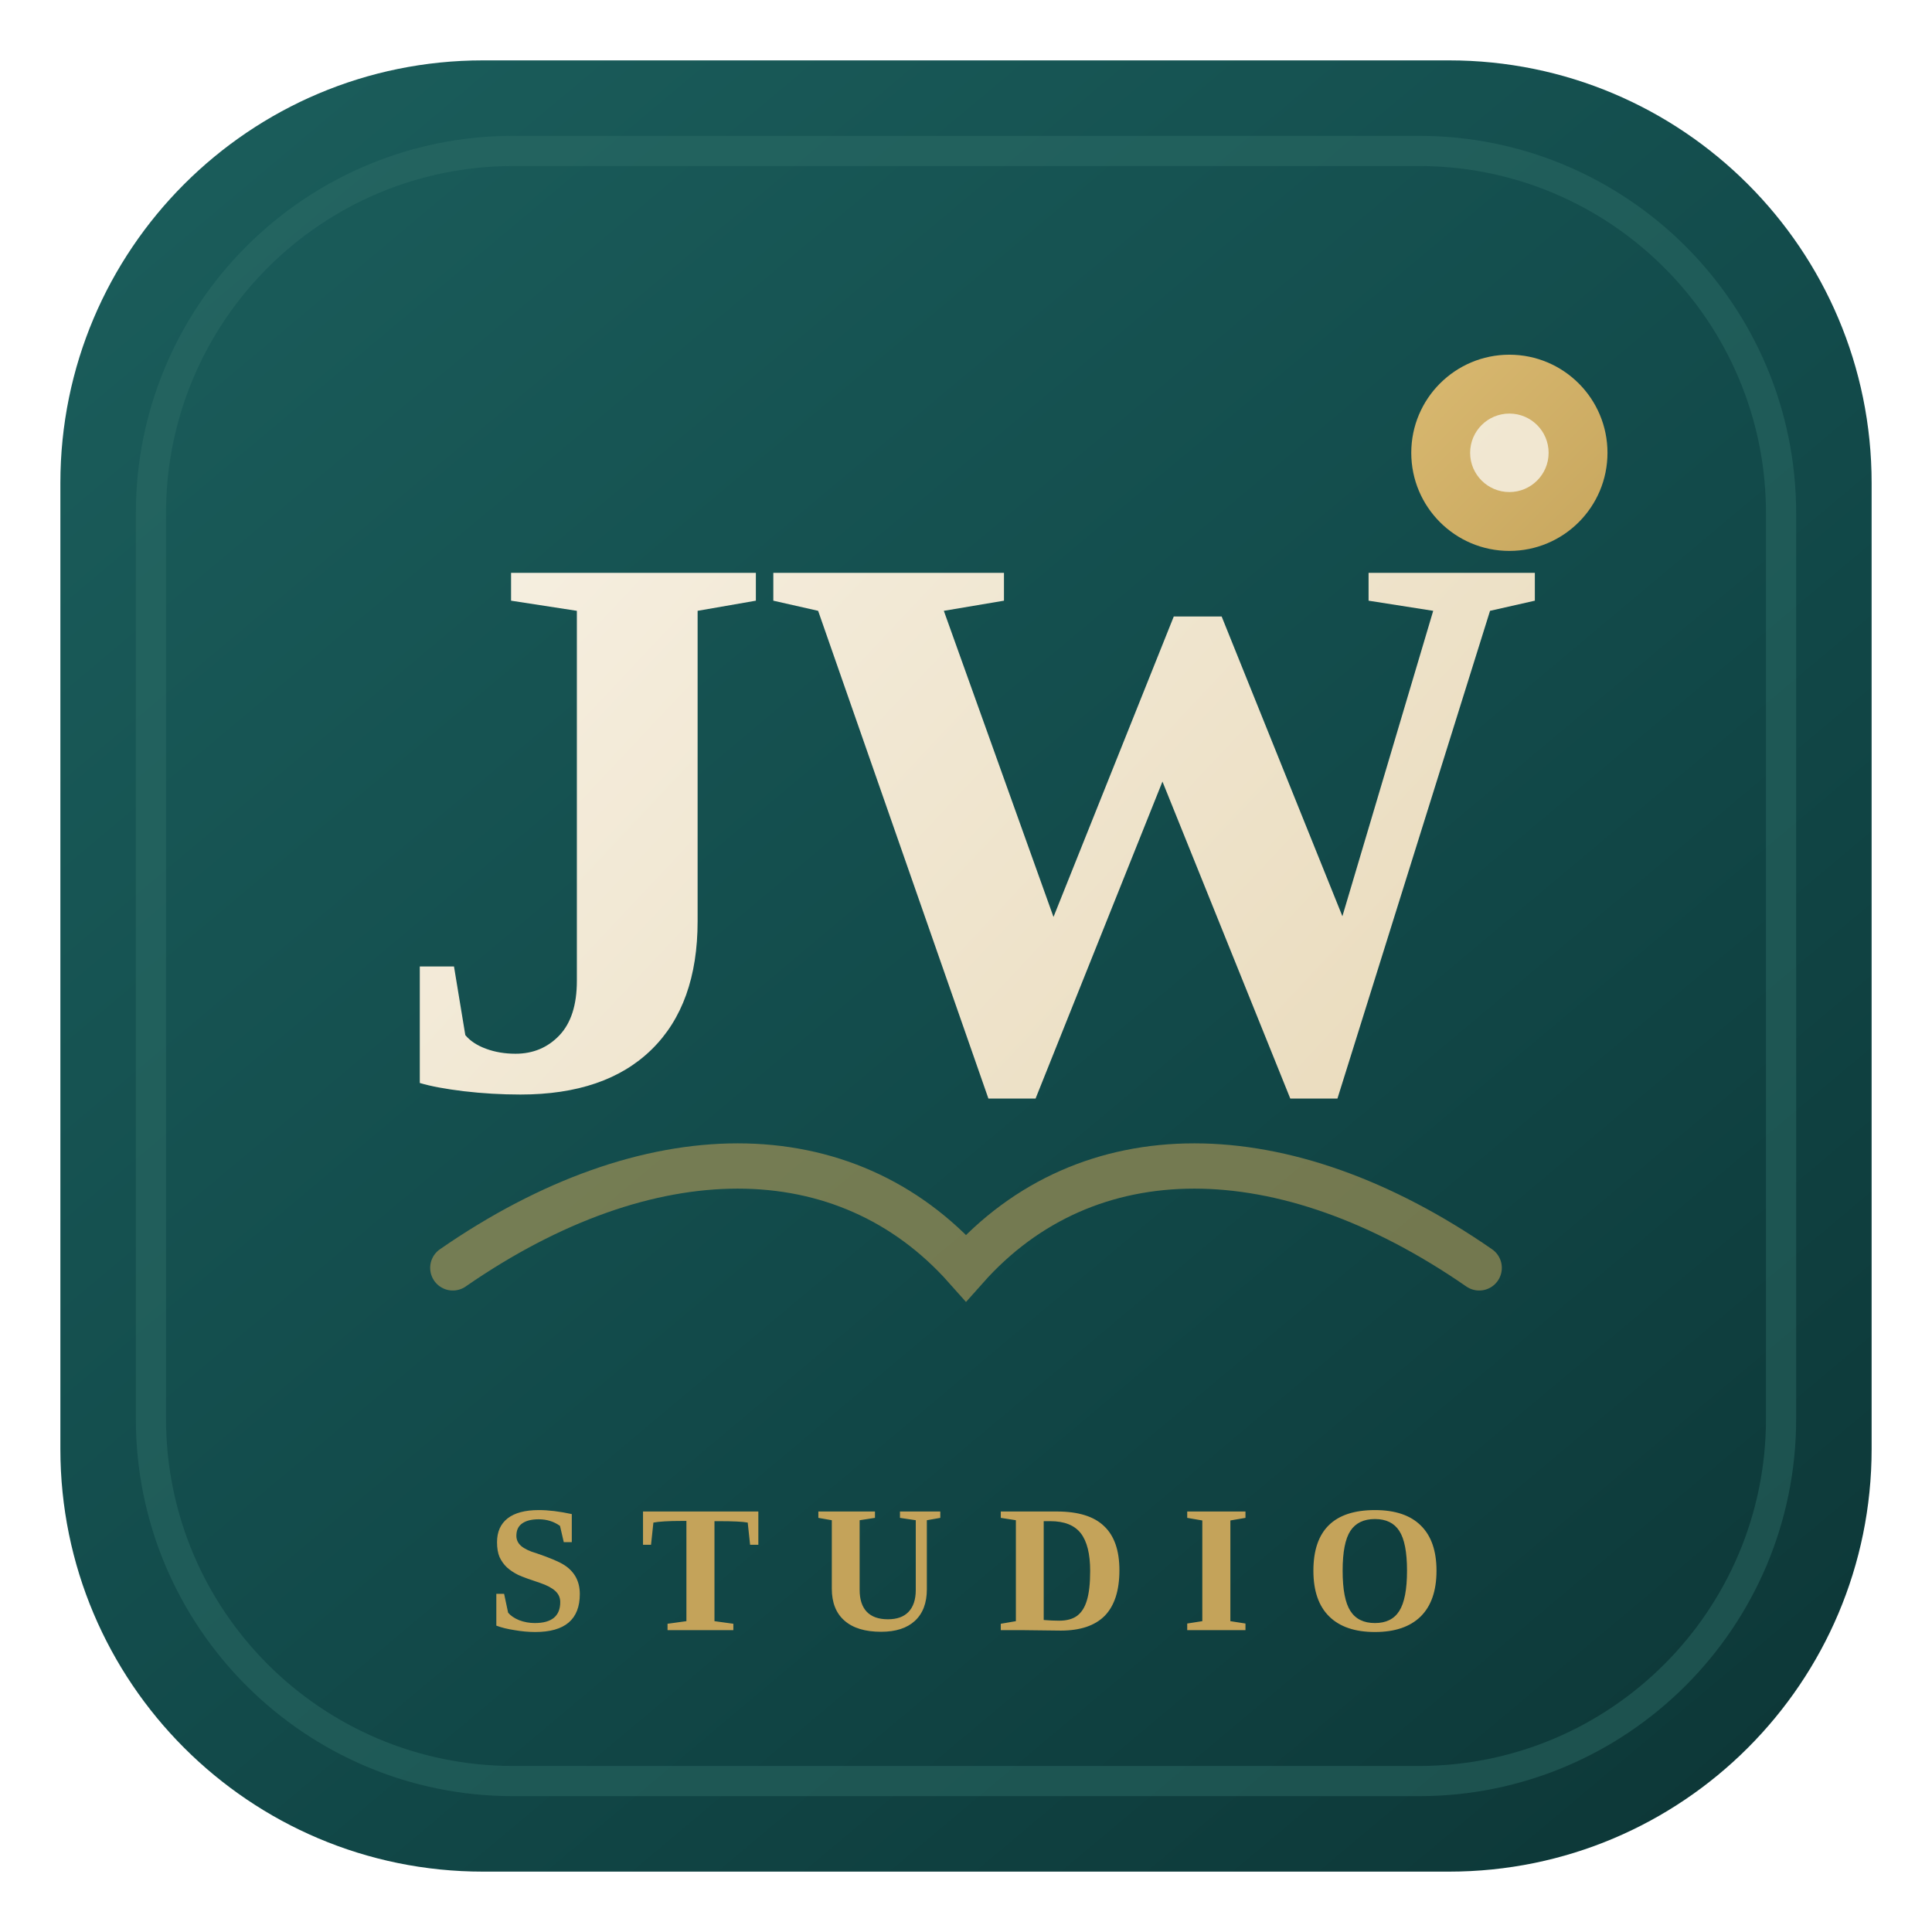
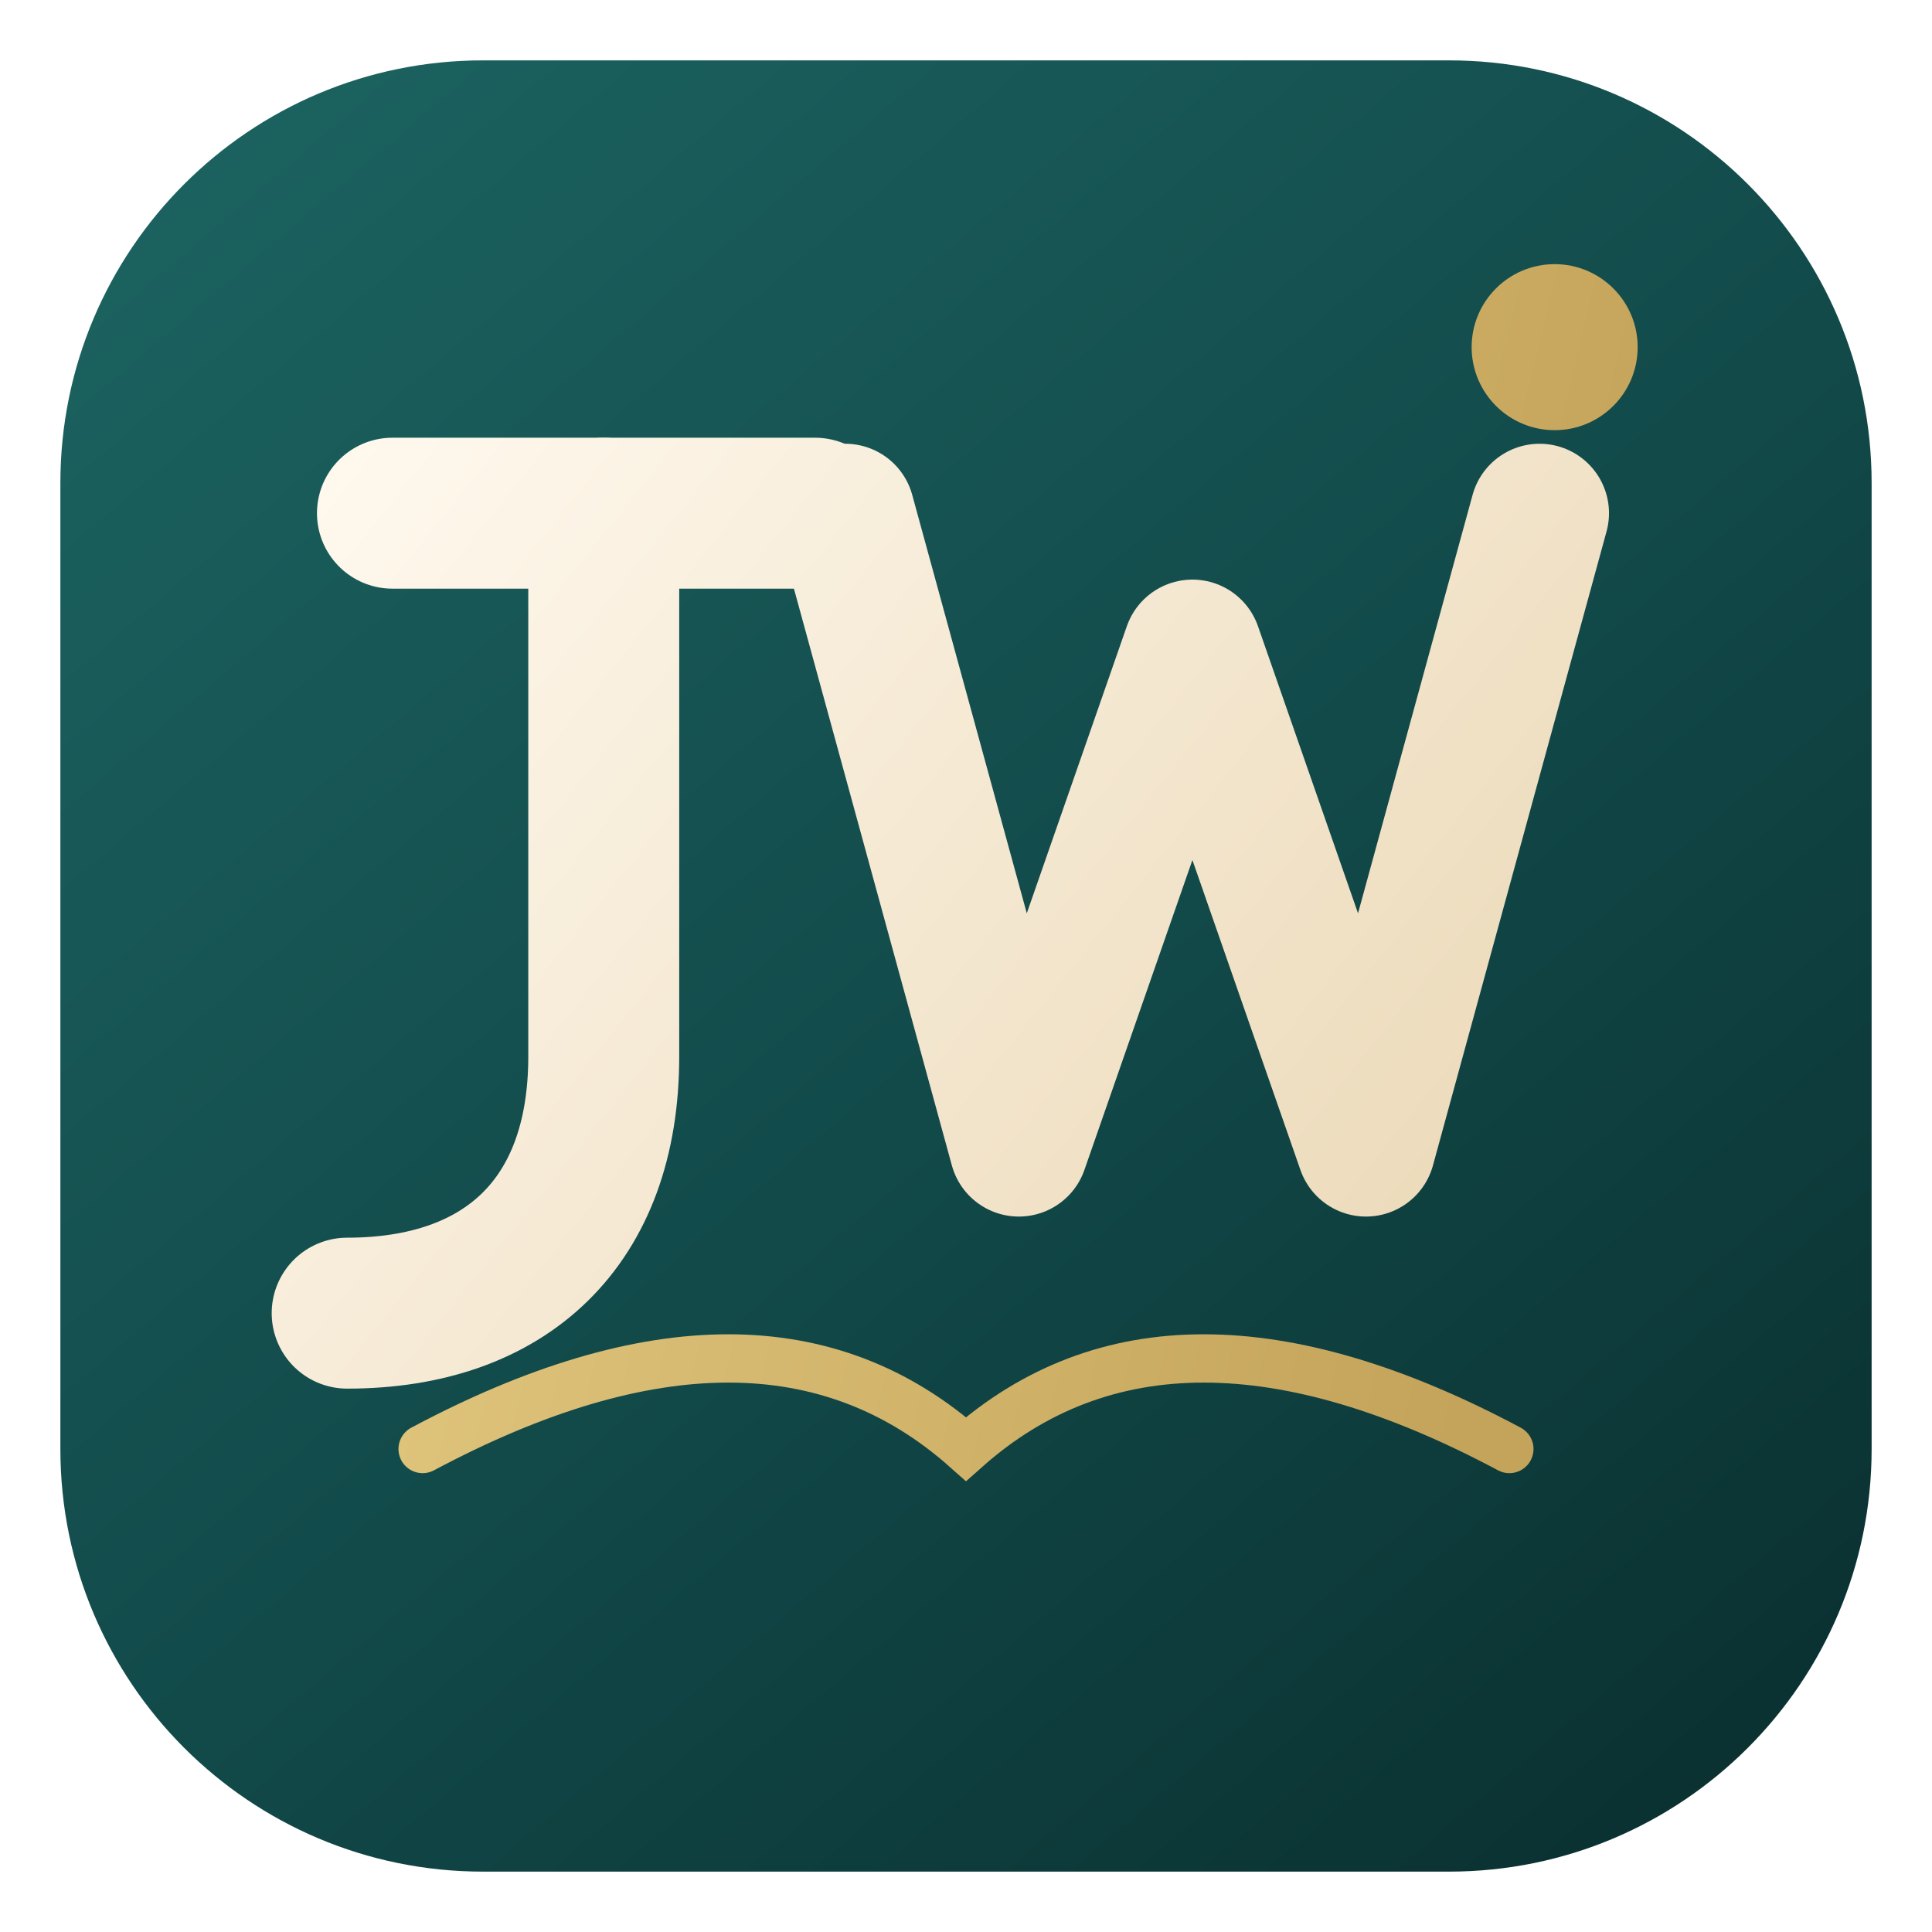
<svg xmlns="http://www.w3.org/2000/svg" viewBox="0 0 128 128" role="img" aria-label="JW Studio">
  <defs>
-     <linearGradient id="bg" x1="18" y1="8" x2="112" y2="120" gradientUnits="userSpaceOnUse">
-       <stop stop-color="#1A5C5A" />
-       <stop offset="0.55" stop-color="#124A4A" />
-       <stop offset="1" stop-color="#0D3838" />
+     <linearGradient id="bg" x1="12" y1="2" x2="118" y2="126" gradientUnits="userSpaceOnUse">
+       <stop stop-color="#1C6461" />
+       <stop offset="0.52" stop-color="#124A4A" />
+       <stop offset="1" stop-color="#0A2E2E" />
    </linearGradient>
-     <linearGradient id="ink" x1="30" y1="28" x2="98" y2="92" gradientUnits="userSpaceOnUse">
-       <stop stop-color="#F7F1E4" />
-       <stop offset="1" stop-color="#E7D7B5" />
+     <linearGradient id="ink" x1="24" y1="24" x2="104" y2="88" gradientUnits="userSpaceOnUse">
+       <stop stop-color="#FFF9EF" />
+       <stop offset="1" stop-color="#EAD7B4" />
    </linearGradient>
-     <linearGradient id="gold" x1="86" y1="18" x2="108" y2="40" gradientUnits="userSpaceOnUse">
-       <stop stop-color="#E2C27A" />
+     <linearGradient id="gold" x1="18" y1="18" x2="110" y2="40" gradientUnits="userSpaceOnUse">
+       <stop stop-color="#E8CF86" />
      <stop offset="1" stop-color="#C4A35A" />
    </linearGradient>
  </defs>
  <rect x="4" y="4" width="120" height="120" rx="28" fill="url(#bg)" />
-   <rect x="10" y="10" width="108" height="108" rx="24" fill="none" stroke="#2F6F6A" stroke-opacity="0.45" stroke-width="2" />
-   <path d="M30 84c13-9 26-9 34 0 8-9 21-9 34 0" fill="none" stroke="#C4A35A" stroke-opacity="0.55" stroke-width="3" stroke-linecap="round" />
-   <text x="64" y="72" text-anchor="middle" fill="url(#ink)" font-family="Georgia, 'Times New Roman', serif" font-size="52" font-weight="700" letter-spacing="-1">JW</text>
-   <circle cx="100" cy="30" r="6.5" fill="url(#gold)" />
-   <circle cx="100" cy="30" r="2.6" fill="#F7F1E4" fill-opacity="0.85" />
-   <text x="64" y="108" text-anchor="middle" fill="#C4A35A" font-family="Georgia, 'Times New Roman', serif" font-size="12" font-weight="700" letter-spacing="3.5">STUDIO</text>
+   <g fill="none" stroke="url(#ink)" stroke-linecap="round" stroke-linejoin="round">
+     <path d="M26 34h28" stroke-width="10" />
+     <path d="M40 34v36c0 11-6.5 17-17 17" stroke-width="10" />
+     <path d="M56 34l11.5 42 11.5-33 11.5 33 11.5-42" stroke-width="9.2" />
+   </g>
+   <circle cx="103" cy="23" r="5.5" fill="url(#gold)" />
+   <path d="M28 96c15-8 27-8 36 0 9-8 21-8 36 0" fill="none" stroke="url(#gold)" stroke-width="3.2" stroke-linecap="round" />
</svg>
